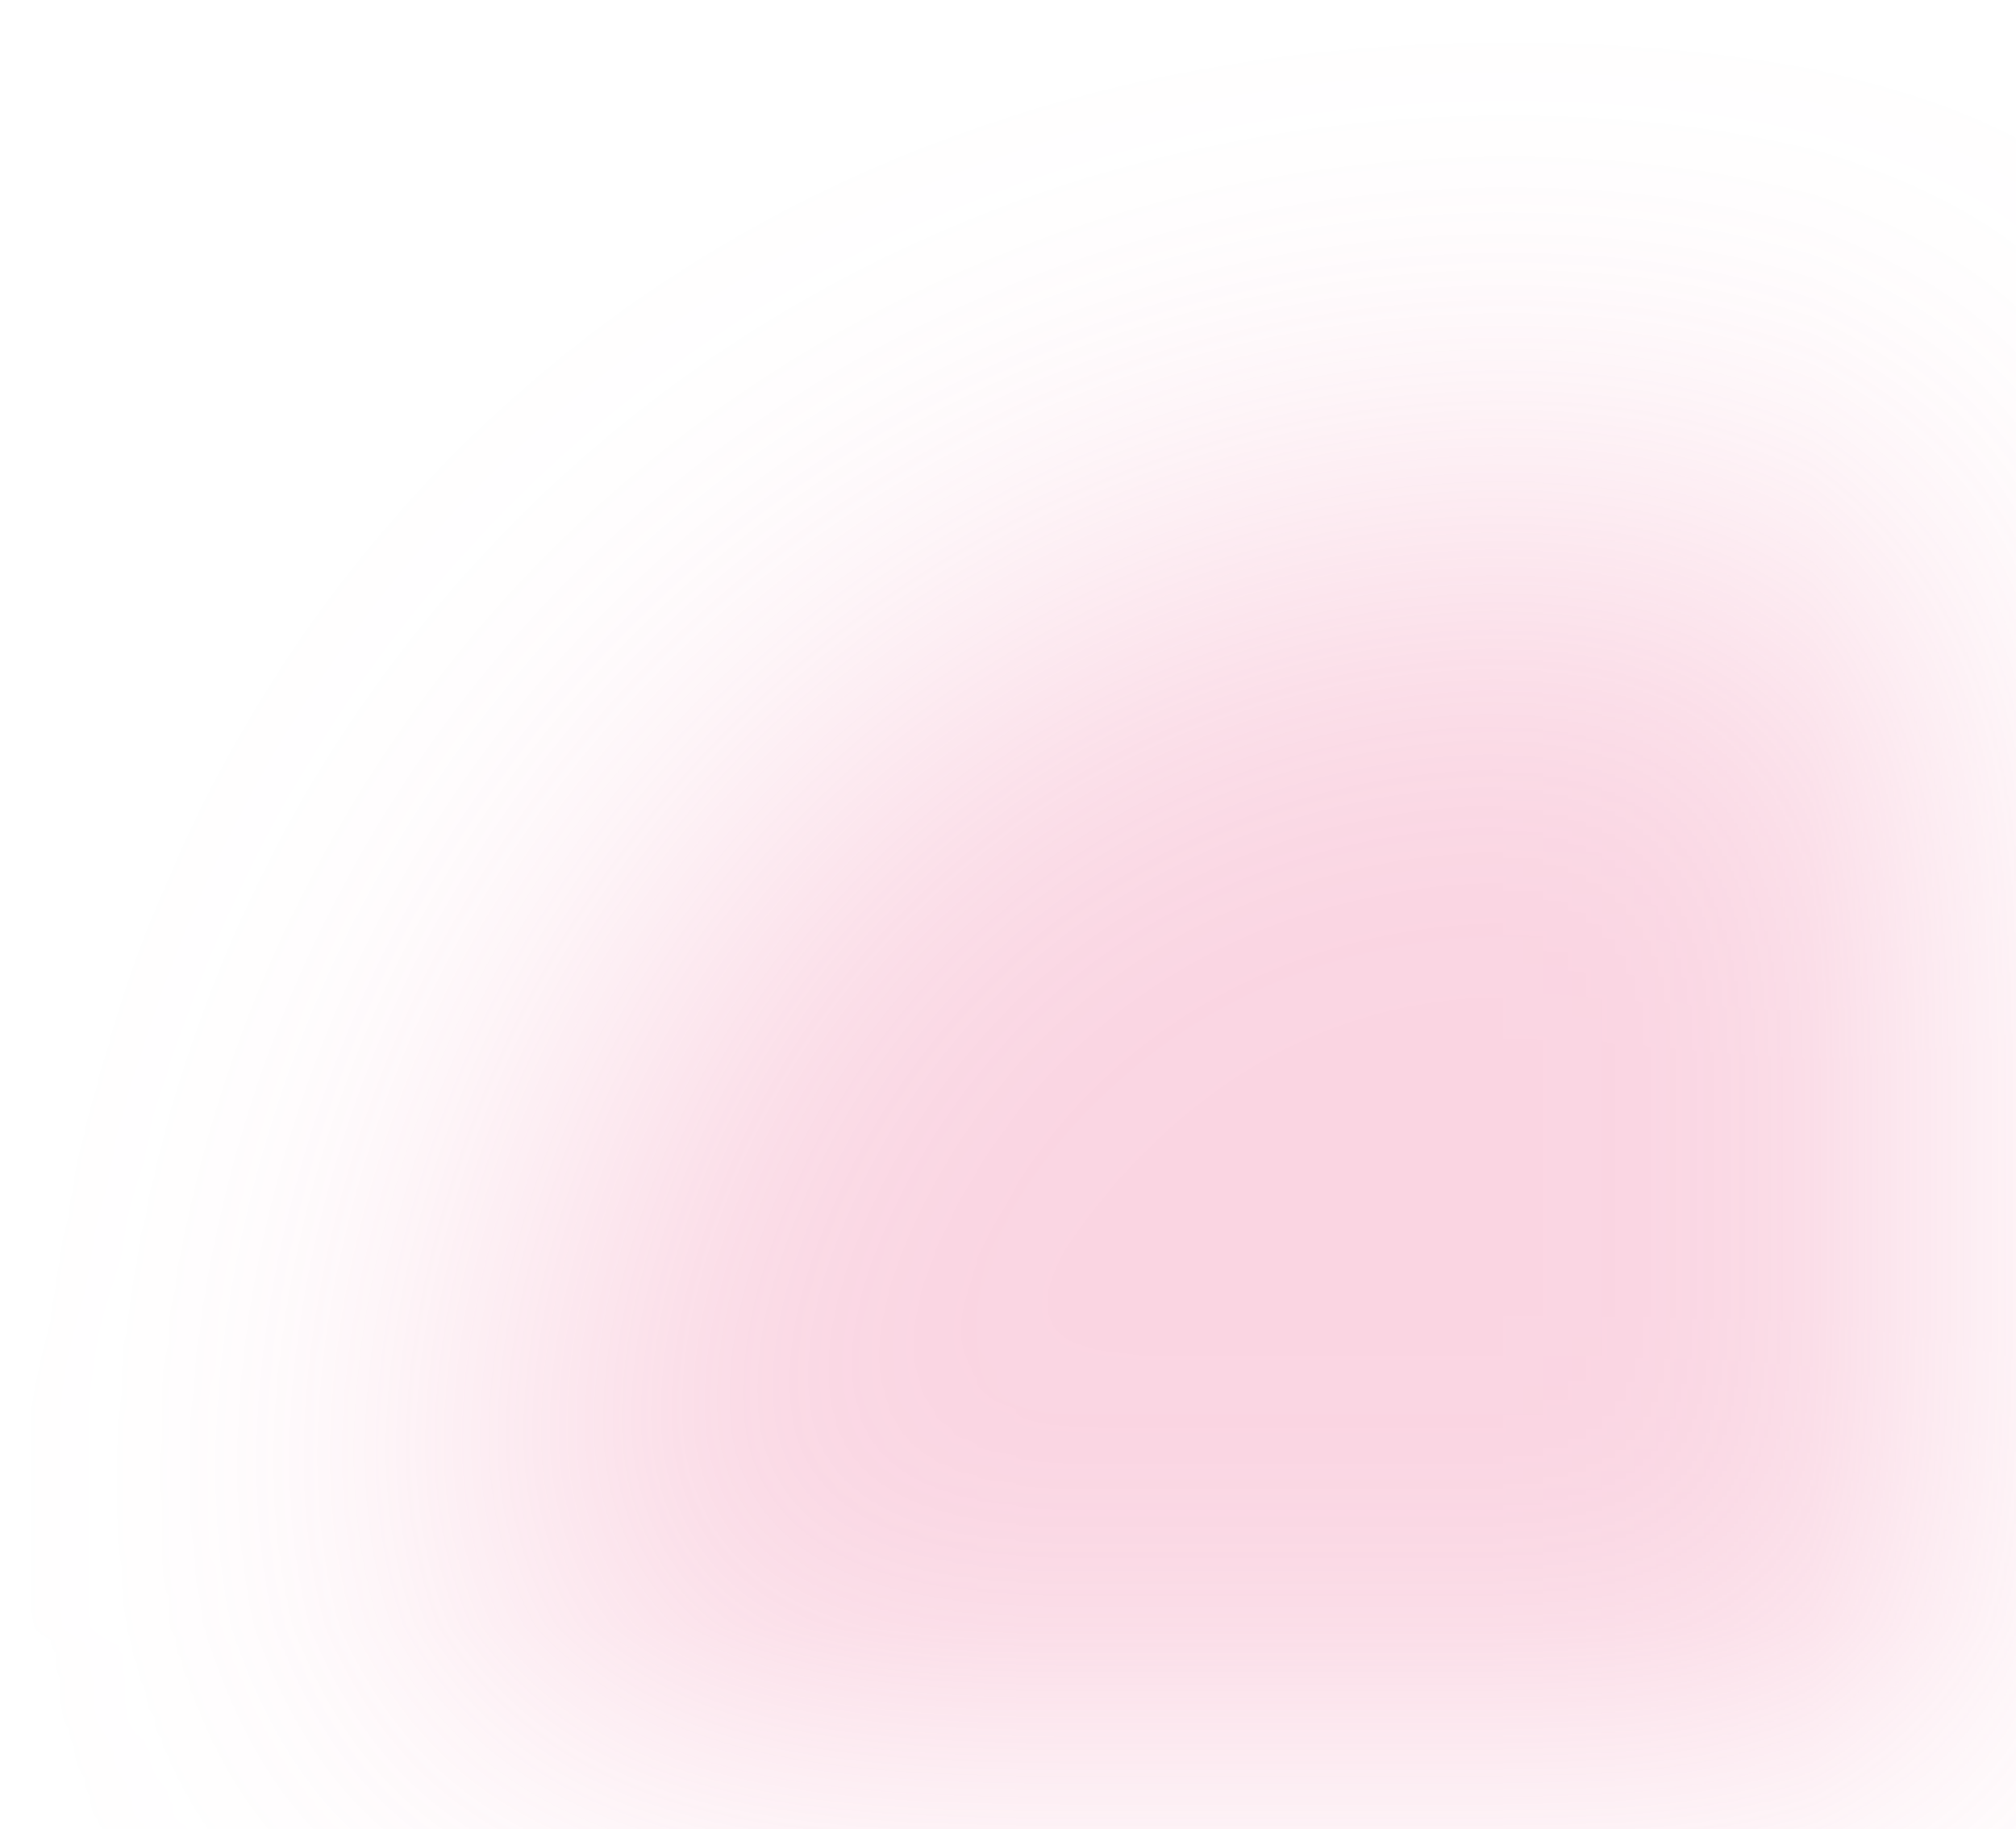
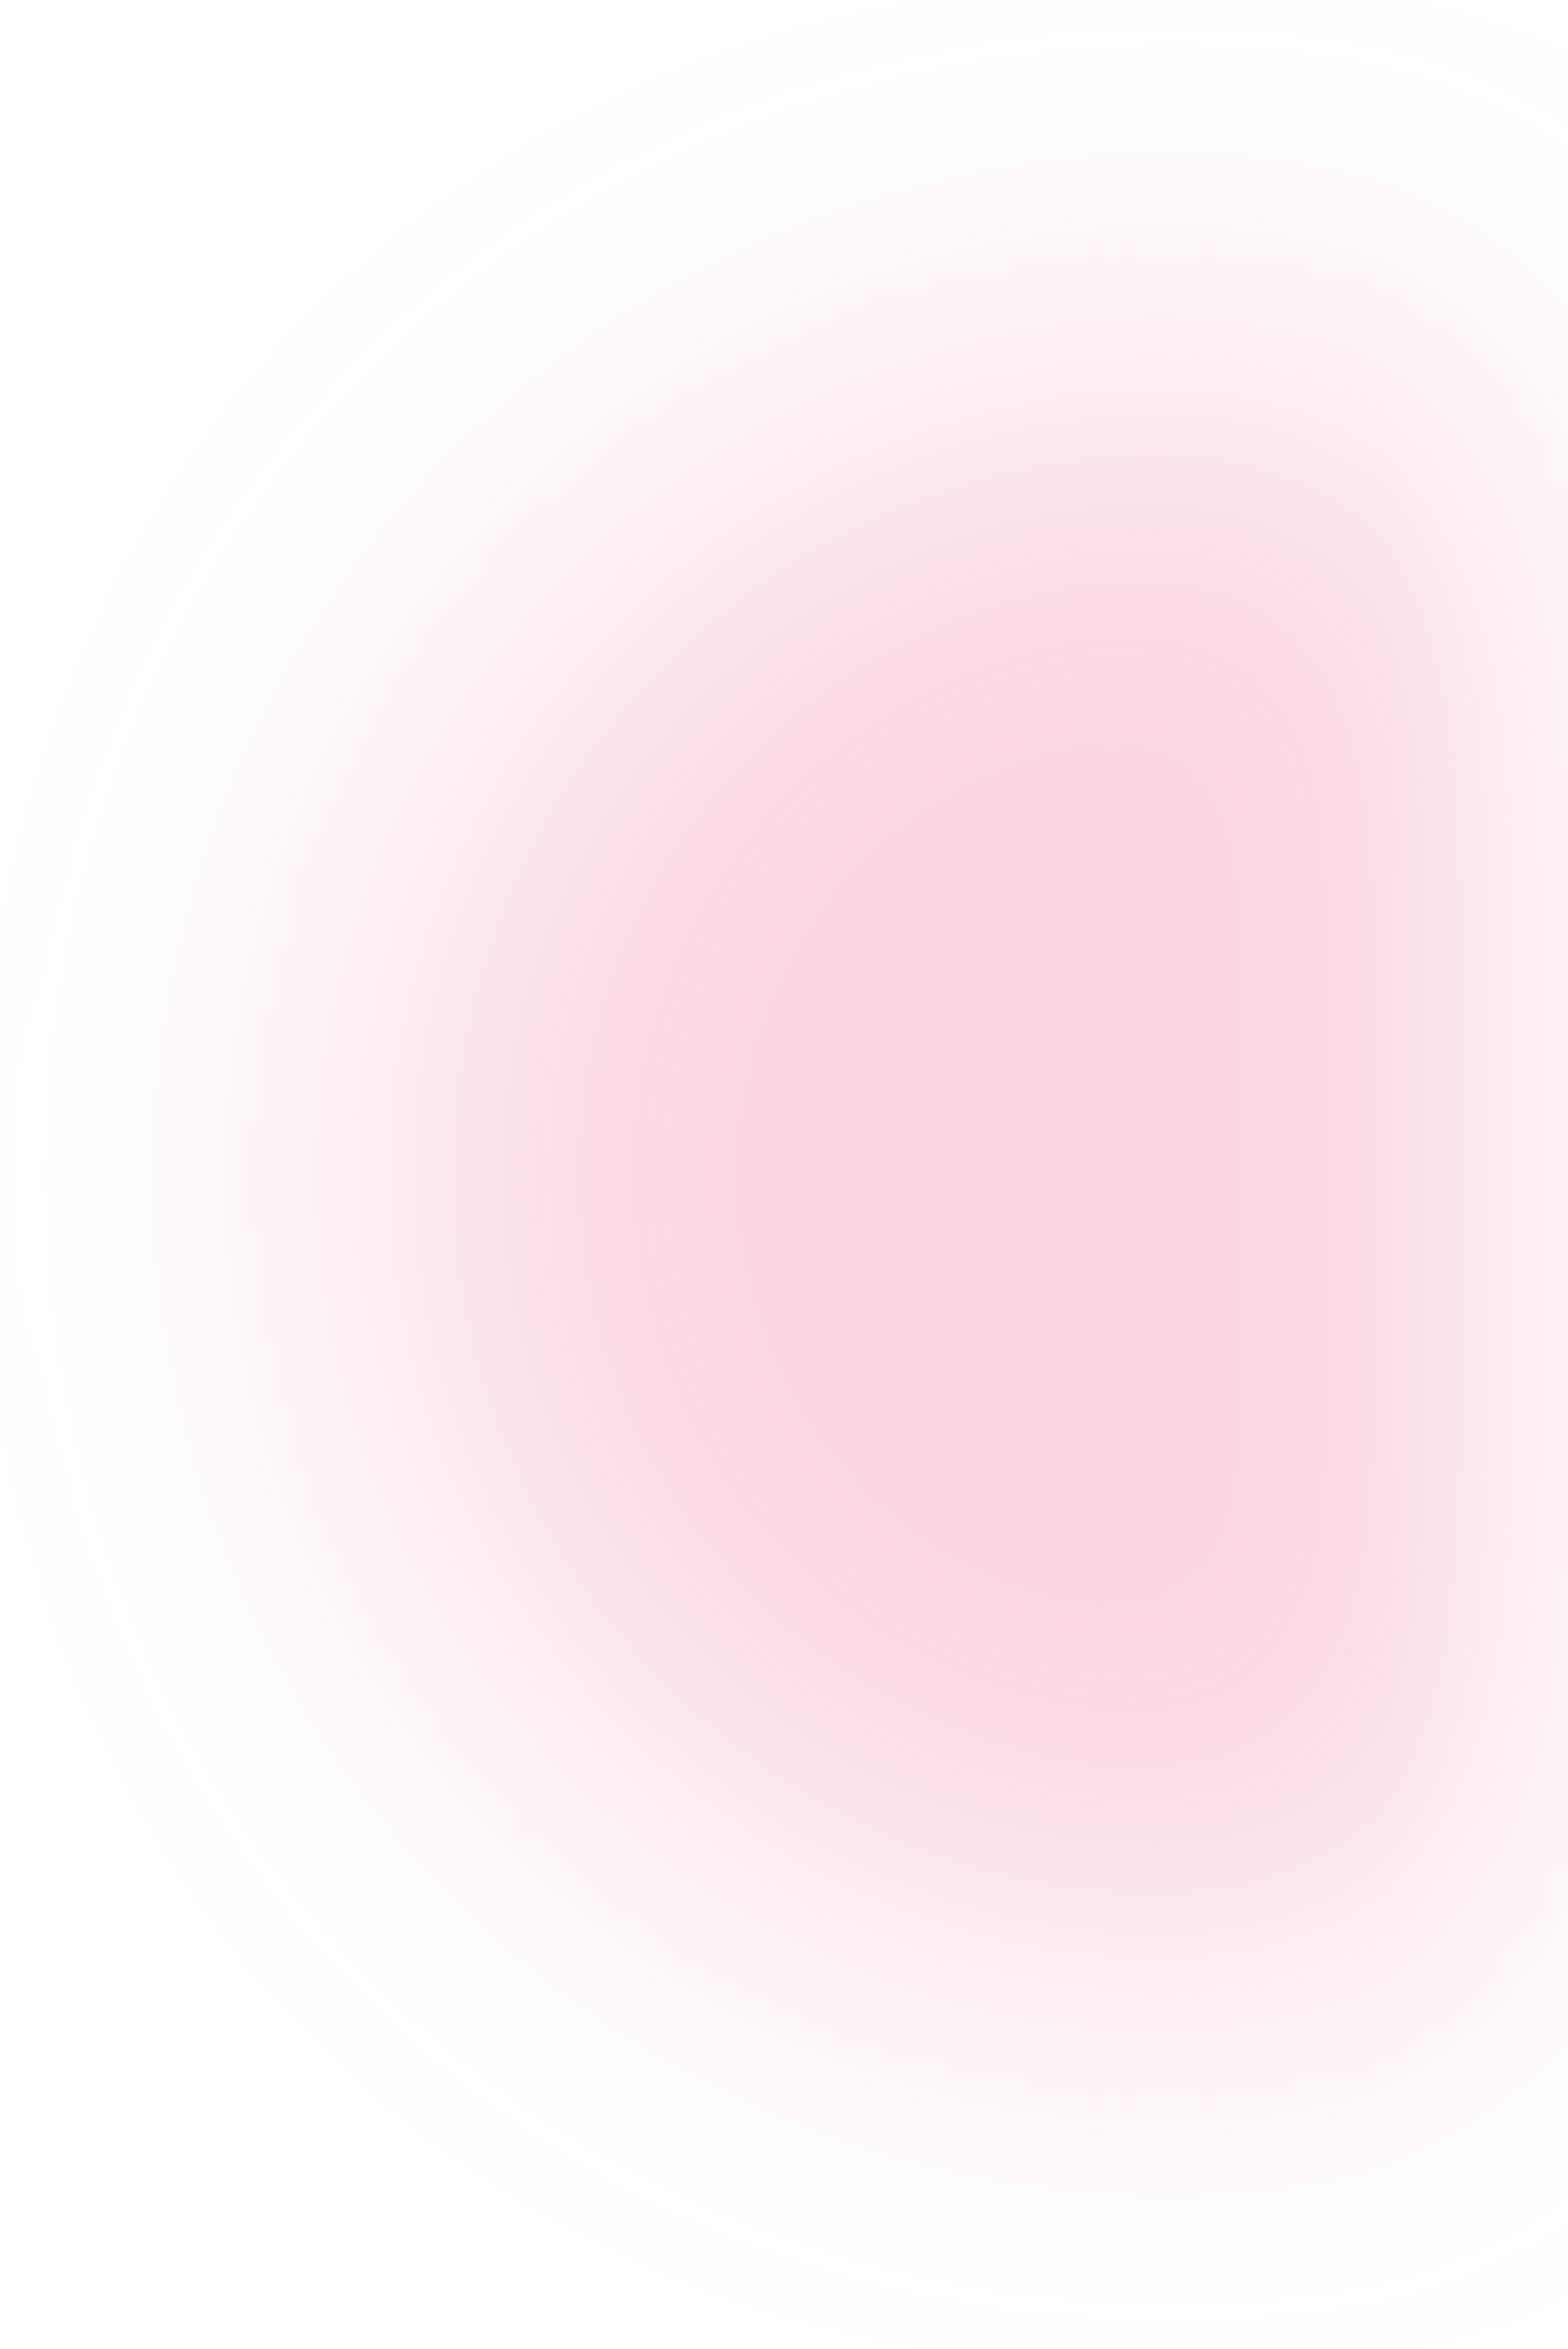
- <svg xmlns="http://www.w3.org/2000/svg" width="606" height="550" viewBox="0 0 606 550" fill="none">
-   <g opacity="0.25" filter="url(#filter0_f_1091_1513)">
+ <svg xmlns="http://www.w3.org/2000/svg" width="606" height="908" viewBox="0 0 606 908" fill="none">
+   <g opacity="0.25" filter="url(#filter0_f_1091_838)">
    <circle cx="454" cy="454" r="304" fill="#EB578C" />
  </g>
  <defs>
-     <filter id="filter0_f_1091_1513" x="0" y="0" width="908" height="908" filterUnits="userSpaceOnUse" color-interpolation-filters="sRGB">
+     <filter id="filter0_f_1091_838" x="0" y="0" width="908" height="908" filterUnits="userSpaceOnUse" color-interpolation-filters="sRGB">
      <feFlood flood-opacity="0" result="BackgroundImageFix" />
      <feBlend mode="normal" in="SourceGraphic" in2="BackgroundImageFix" result="shape" />
-       <feGaussianBlur stdDeviation="75" result="effect1_foregroundBlur_1091_1513" />
+       <feGaussianBlur stdDeviation="75" result="effect1_foregroundBlur_1091_838" />
    </filter>
  </defs>
</svg>
